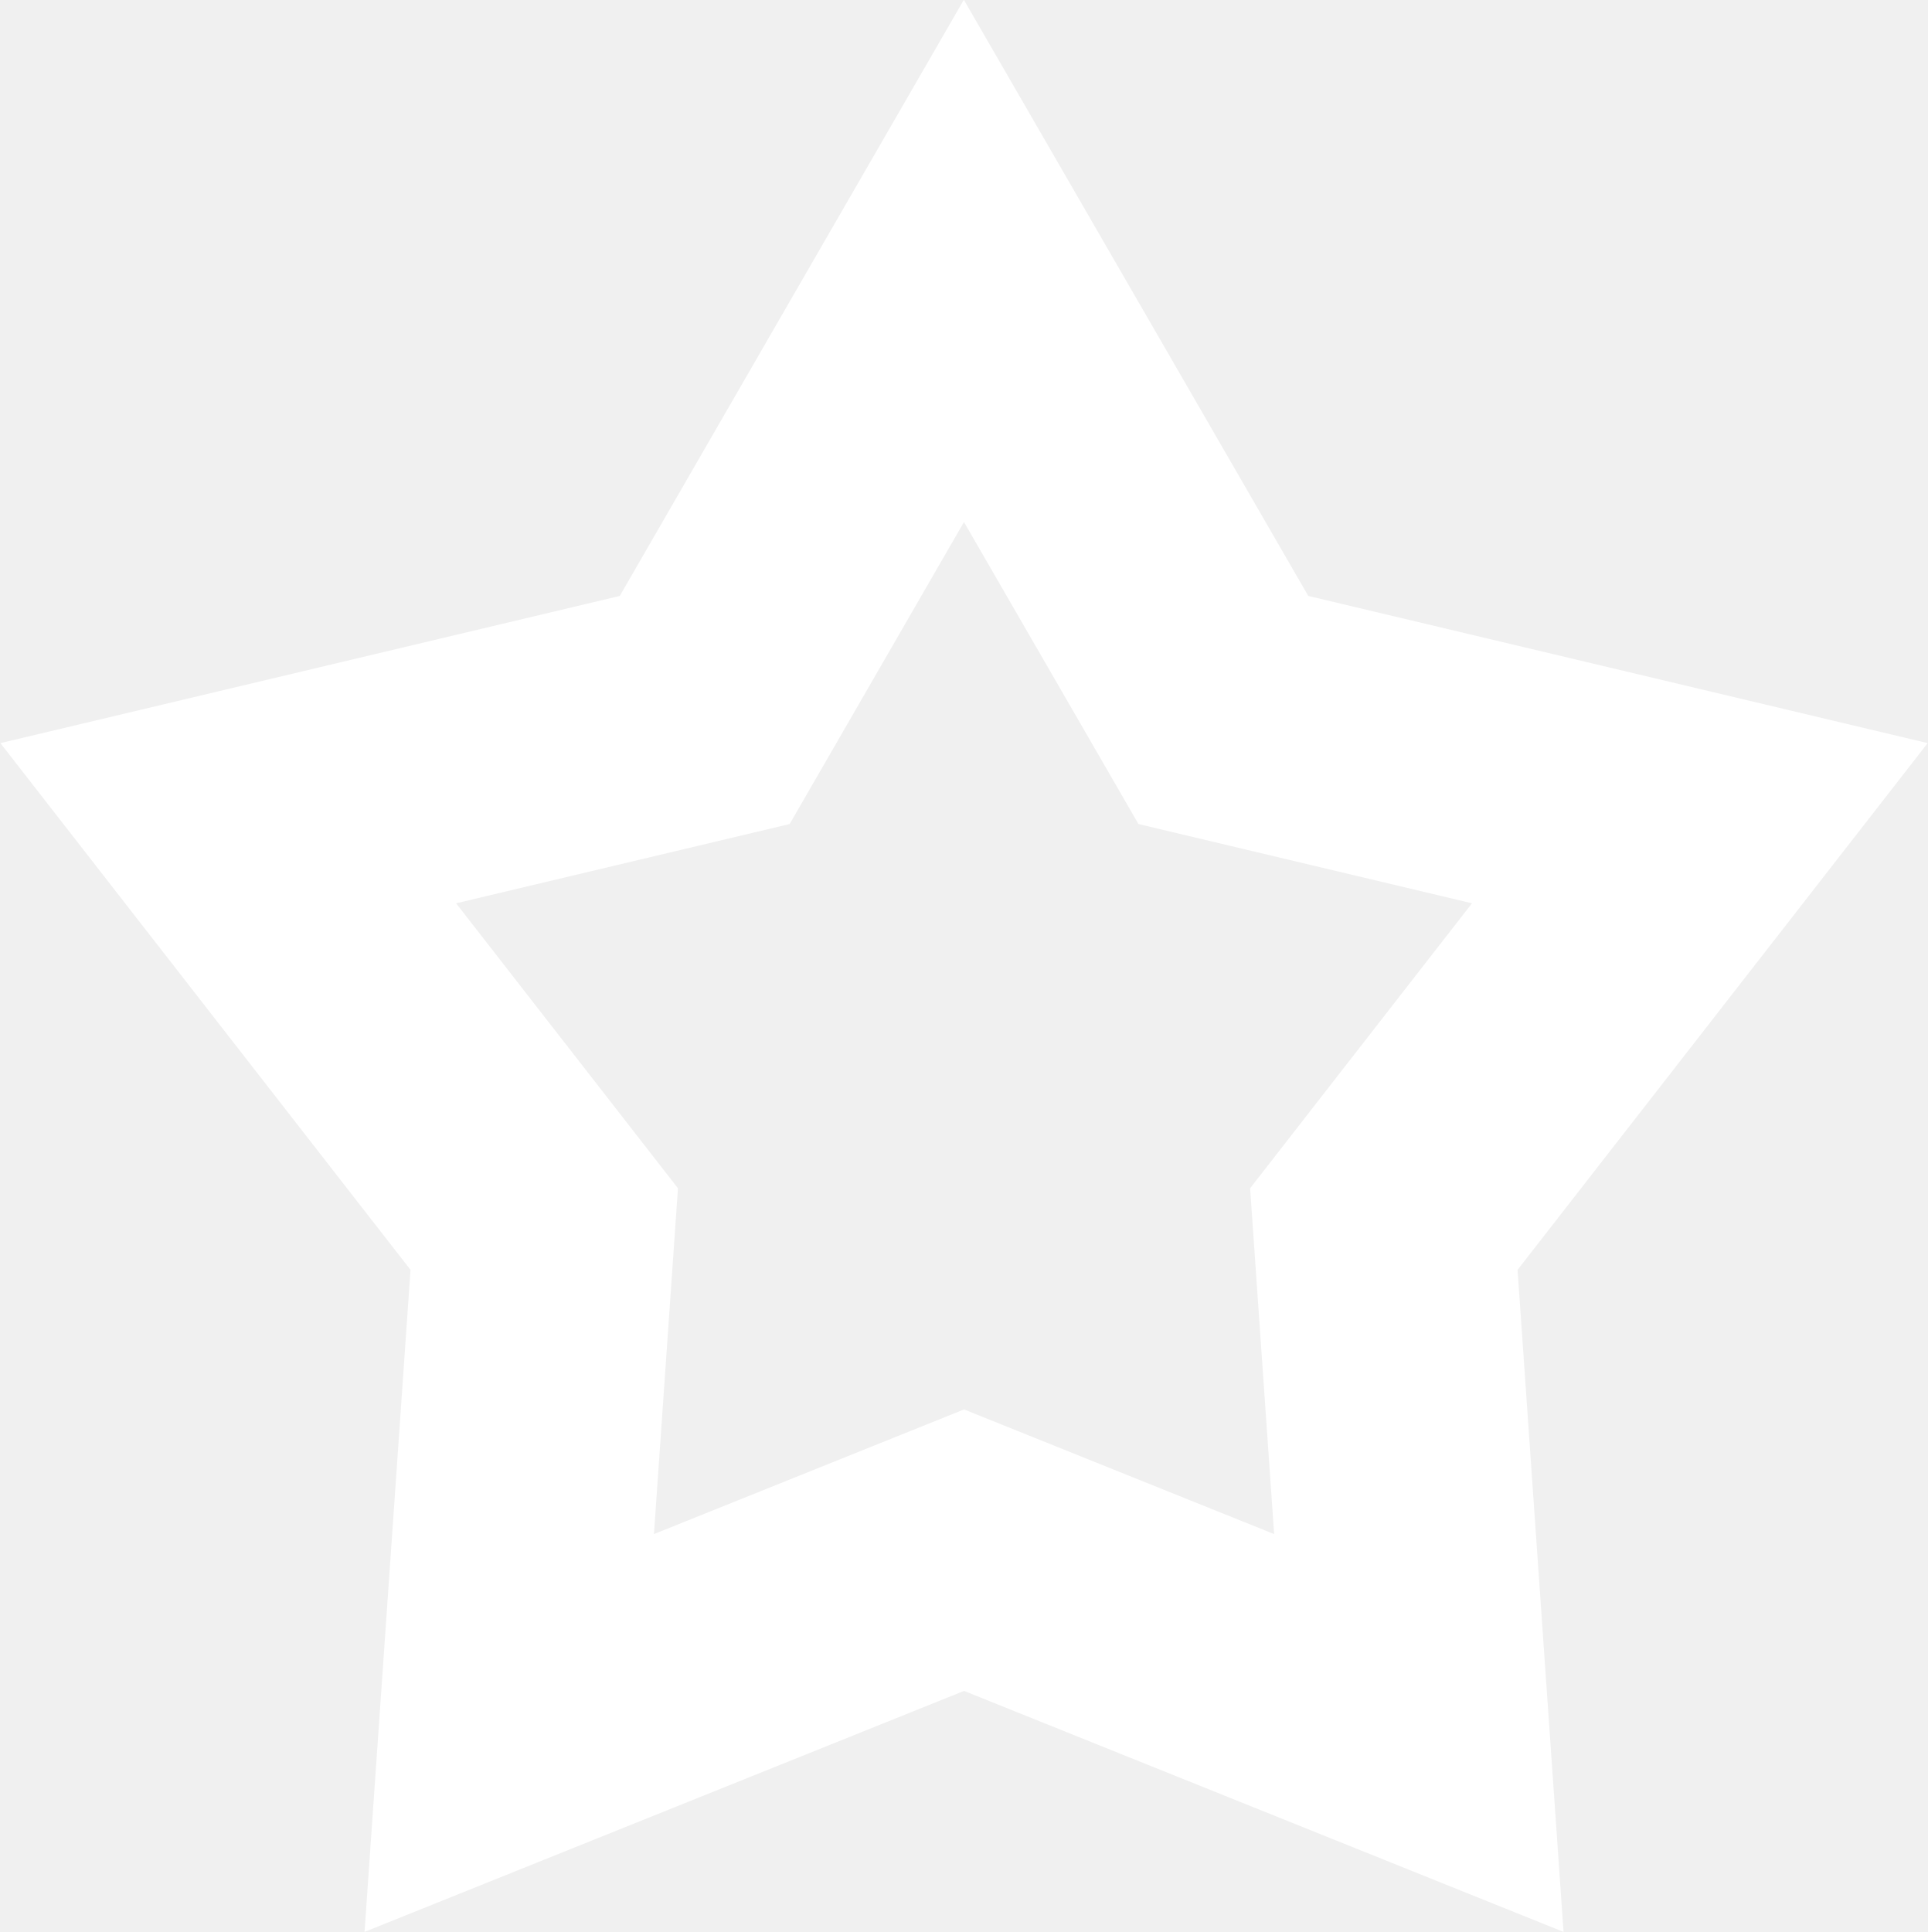
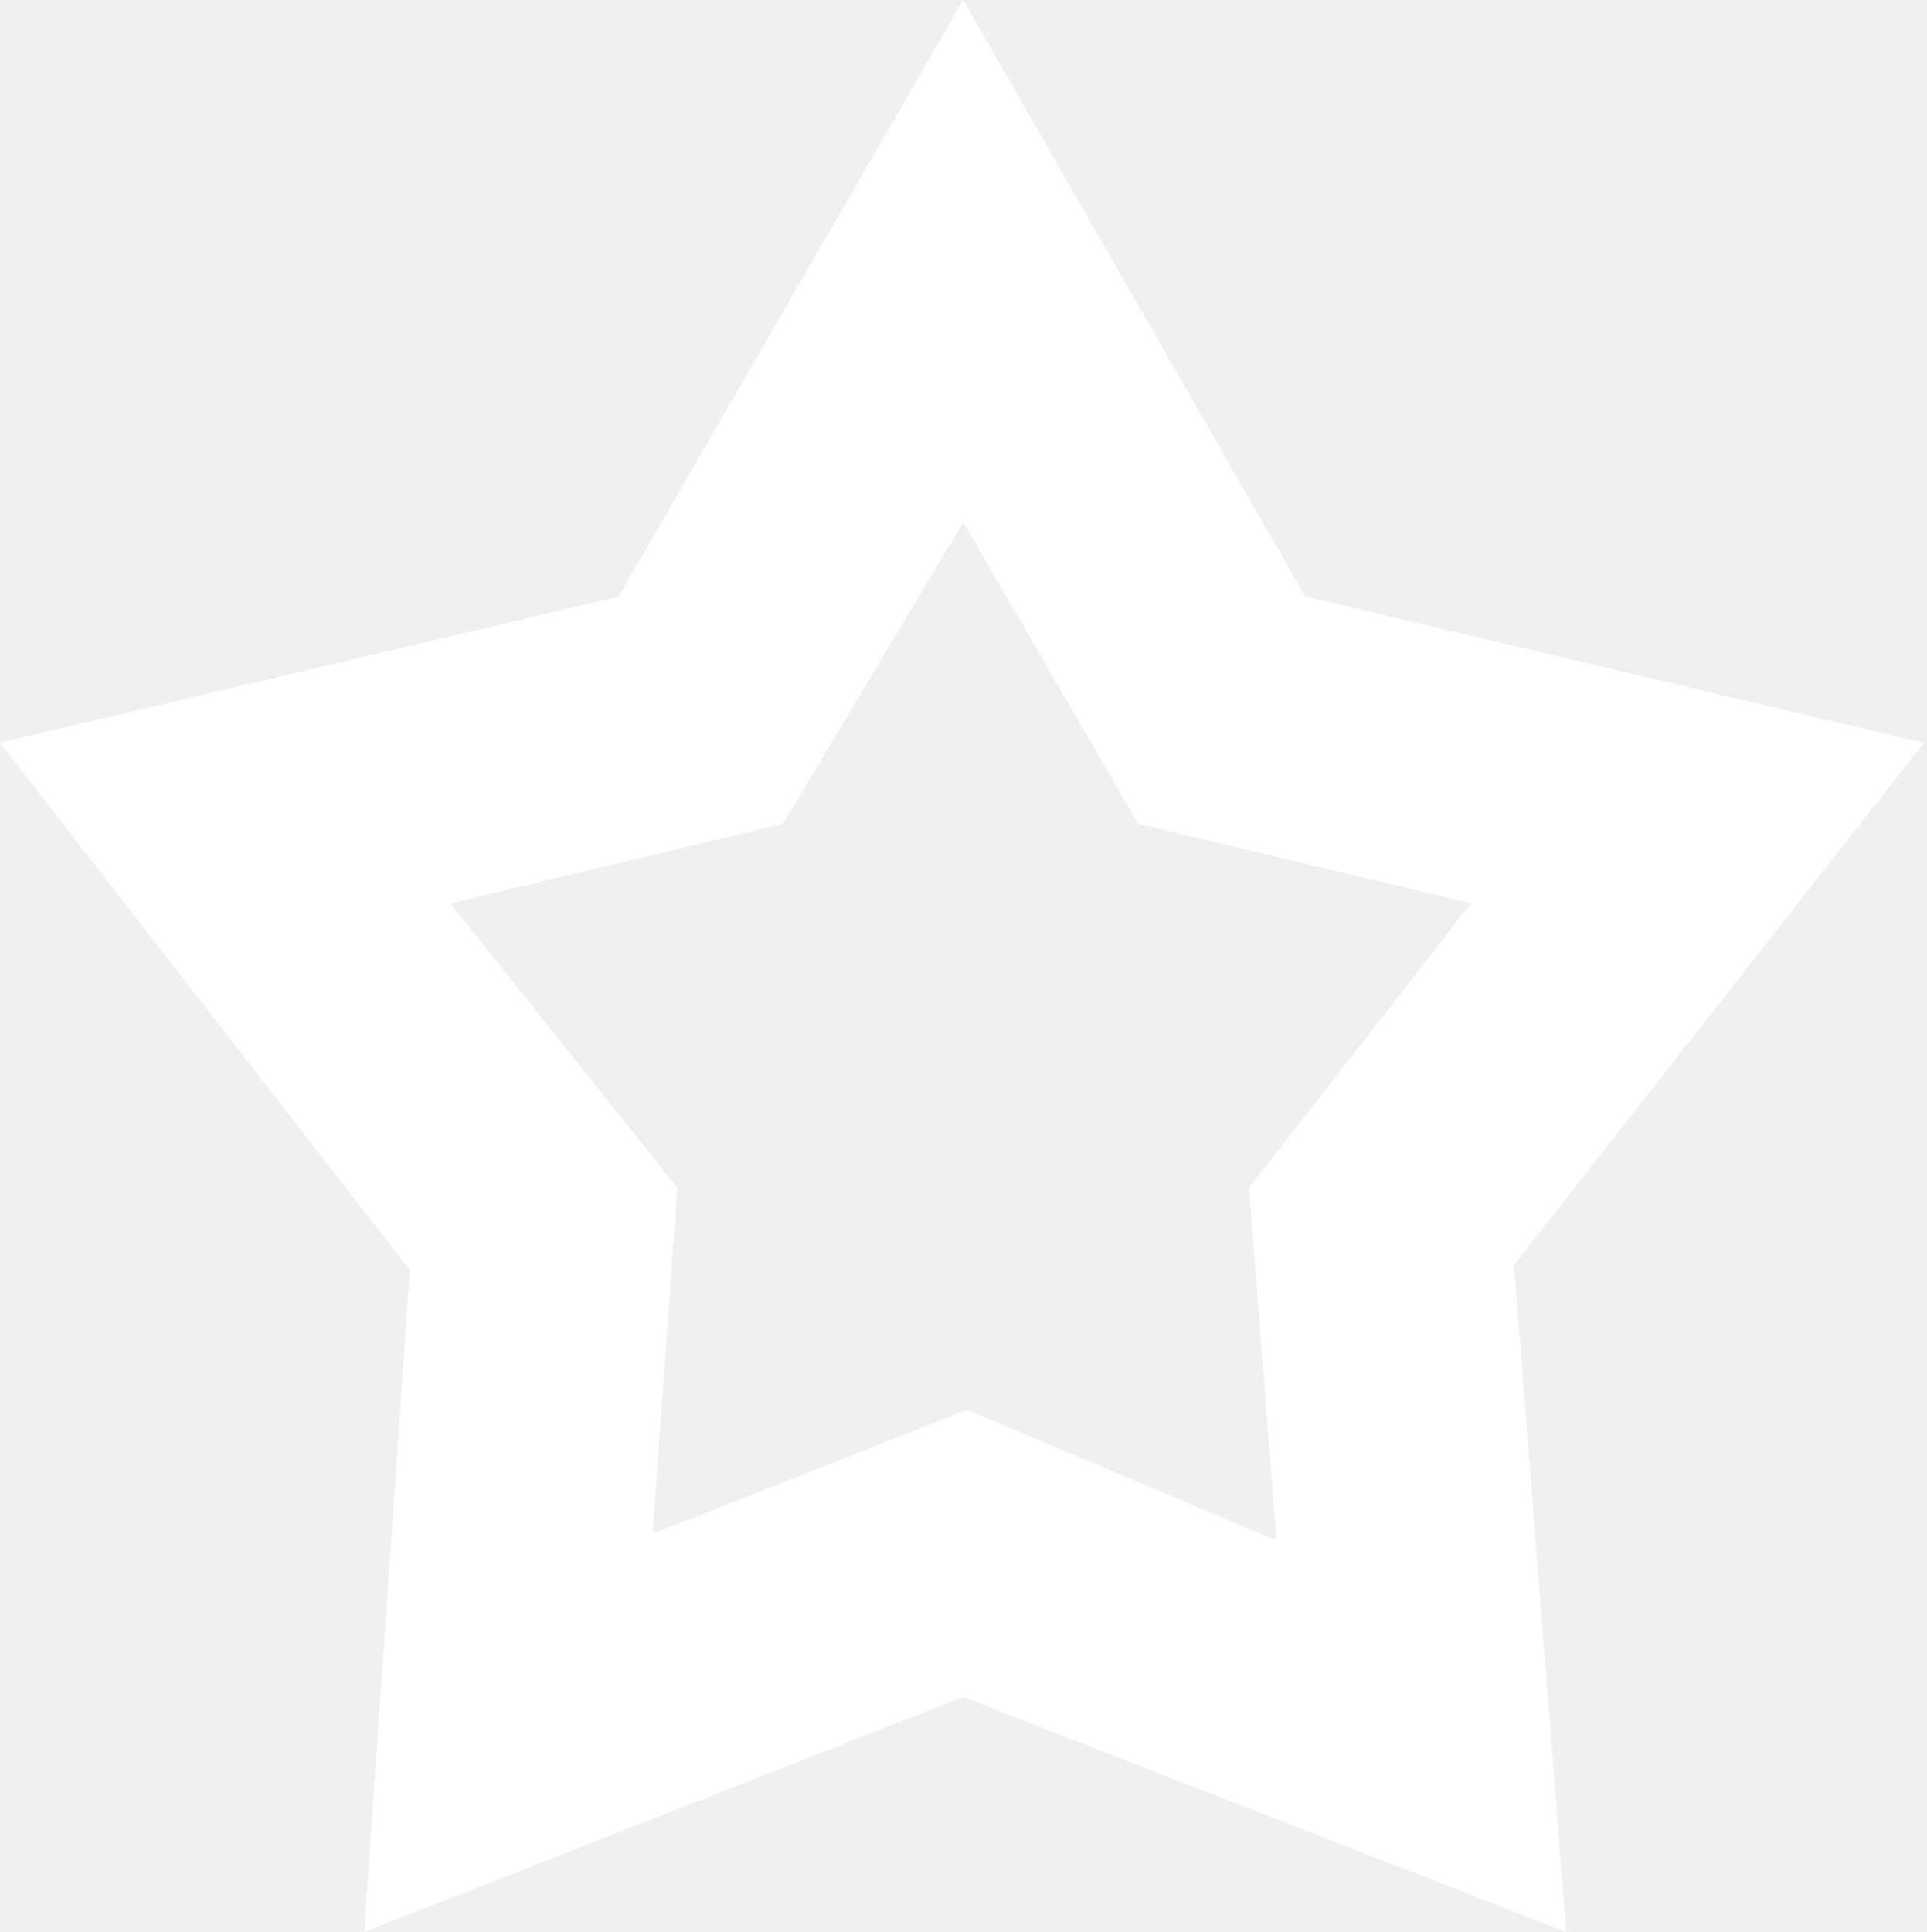
- <svg xmlns="http://www.w3.org/2000/svg" width="14.763" height="14.795" viewBox="0 0 14.763 14.795">
+ <svg xmlns="http://www.w3.org/2000/svg" viewBox="0 0 14.76 14.8">
  <defs>
-     <style>.a{fill:none;stroke:#fff;stroke-miterlimit:10;stroke-width:2px;}</style>
+     <style>.cls-1{fill:#fff;}</style>
  </defs>
-   <path class="a" d="M-117.5,382.161l1.987,3.439,3.649.867-2.42,3.108.268,3.859-3.483-1.4-3.483,1.4.268-3.859-2.42-3.108,3.649-.867Z" transform="translate(124.882 -380.163)" />
+   <g id="Layer_2" data-name="Layer 2">
+     <g id="Layer_1-2" data-name="Layer 1">
+       <path class="cls-1" d="M12,14.8,7.38,13,2.79,14.8l.35-5.07L0,5.69,4.74,4.57,7.38,0,10,4.57l4.74,1.12-3.14,4Zm-4.59-4,2.37,1L9.57,9.1l1.7-2.18L8.72,6.31,7.38,4,6,6.31l-2.55.61L5.19,9.1,5,11.75Z" />
+     </g>
+   </g>
</svg>
